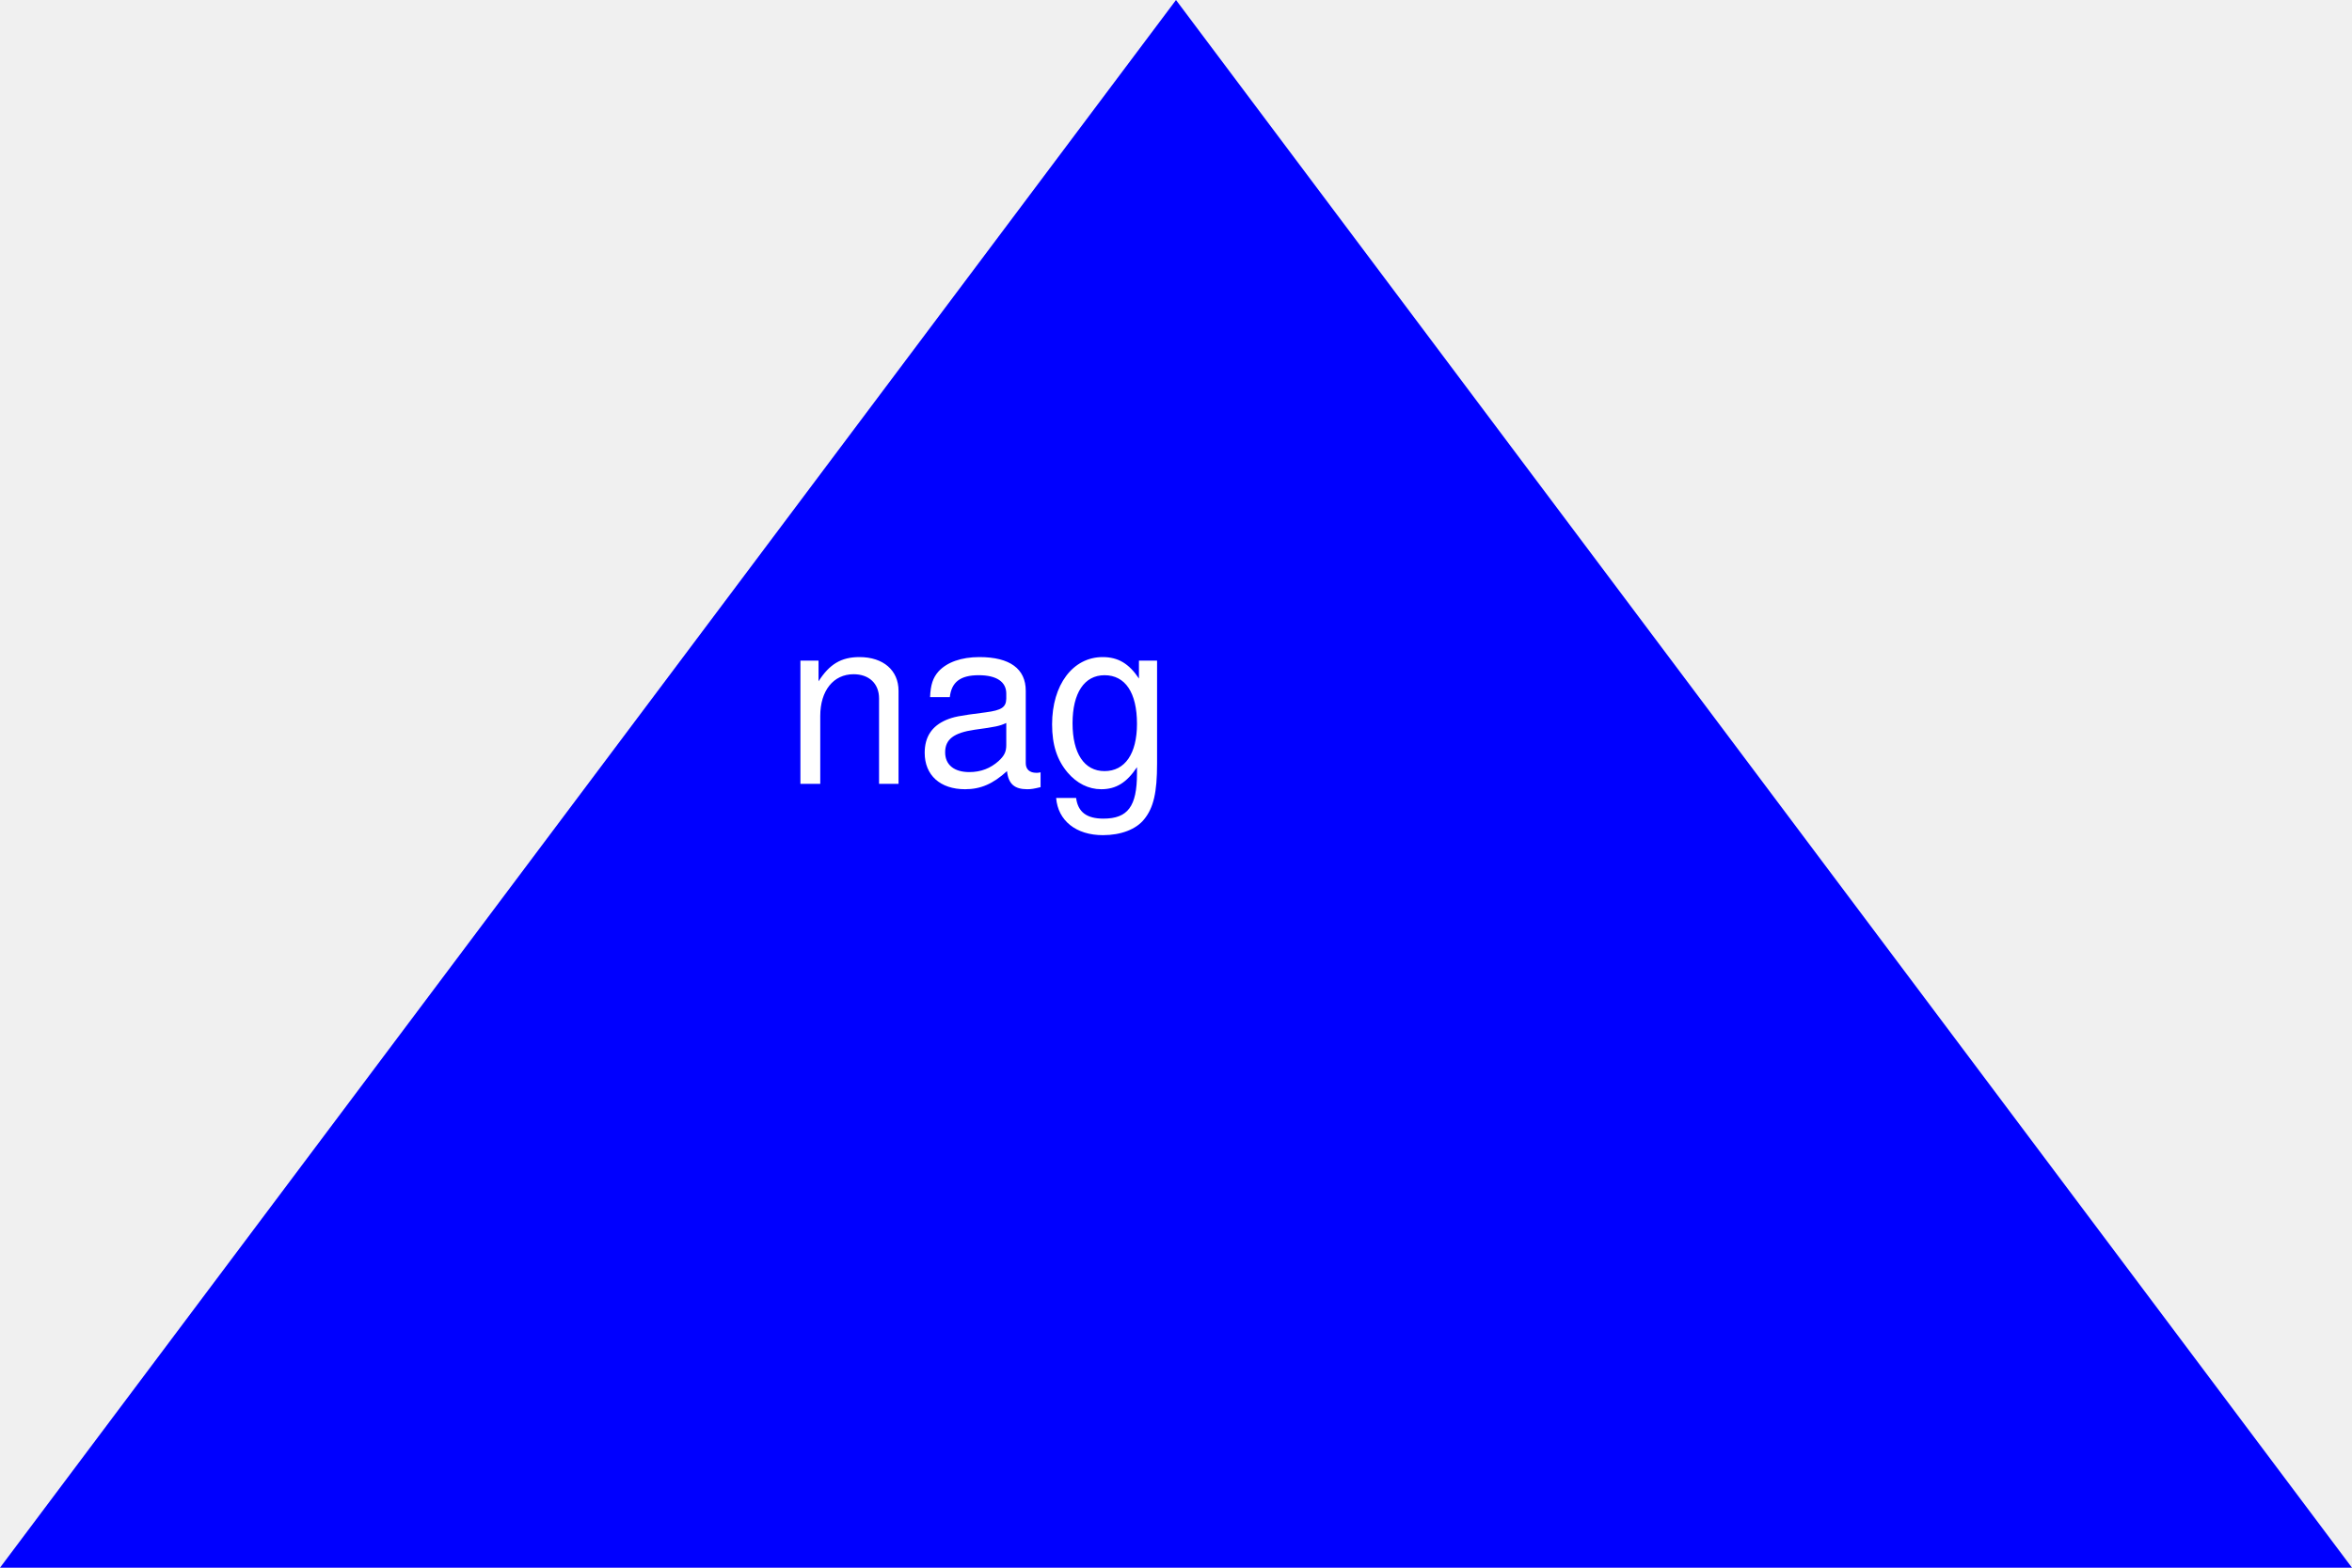
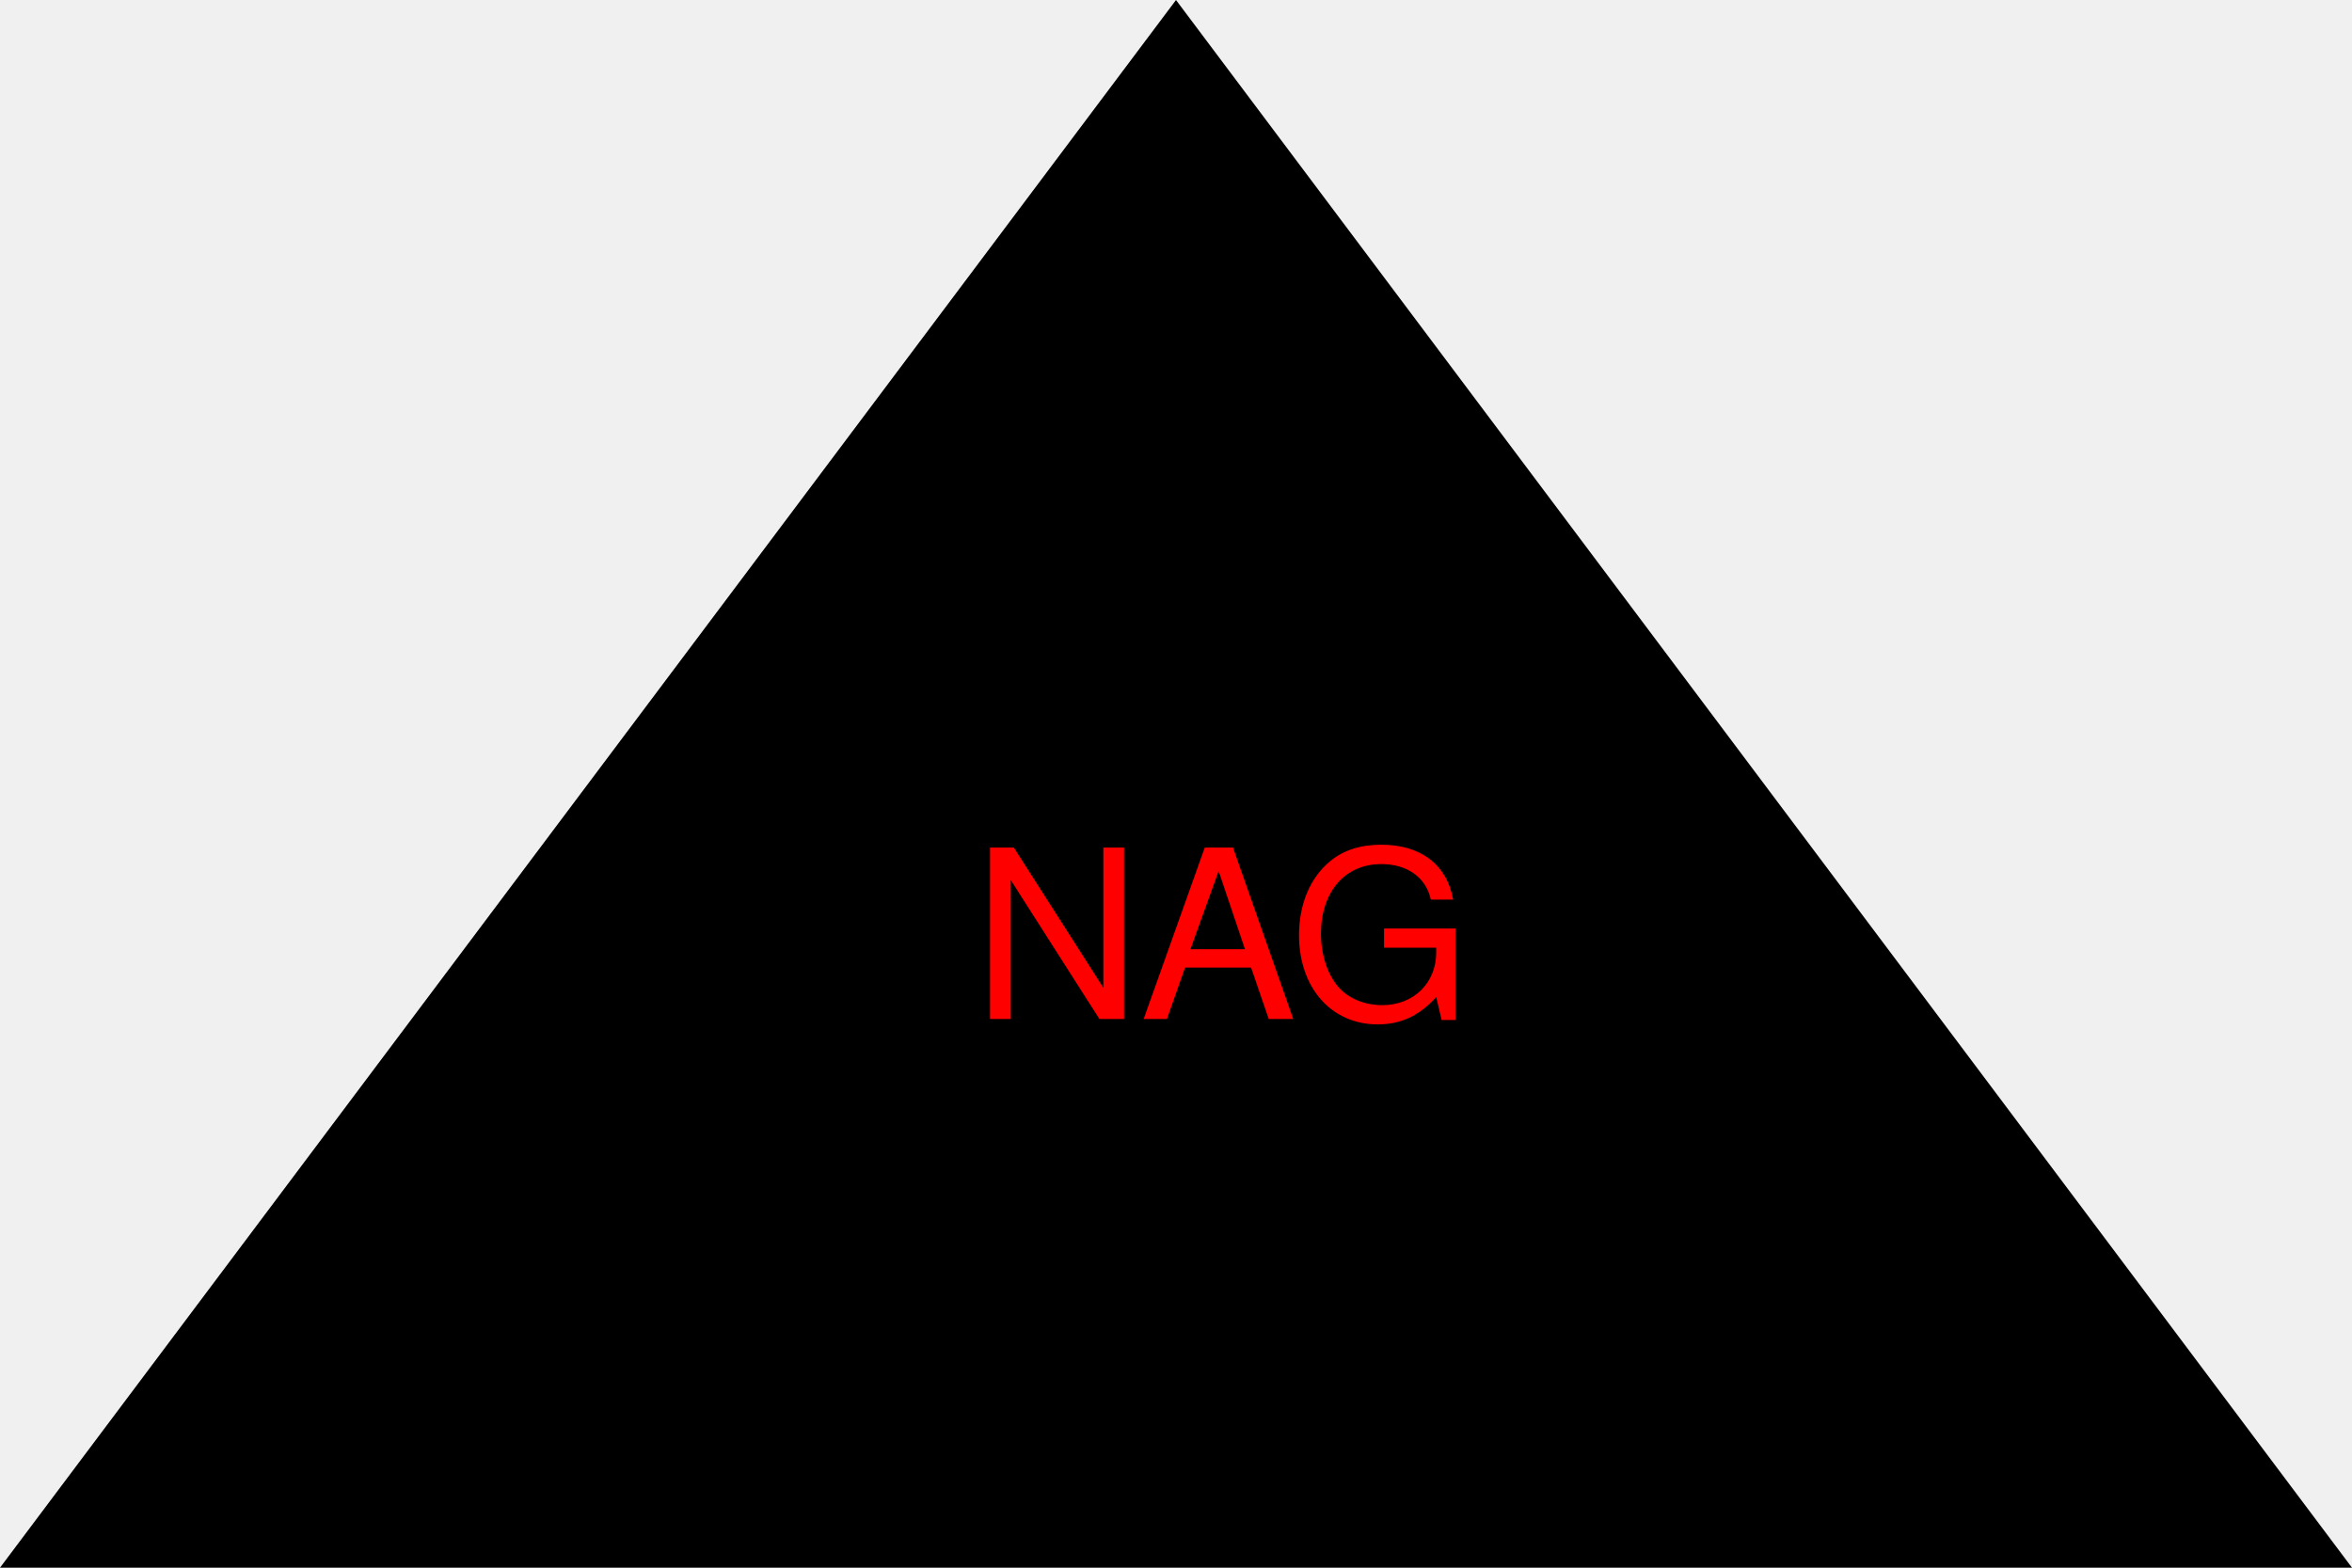
<svg xmlns="http://www.w3.org/2000/svg" width="300" height="200">
-   <polygon points="150 0, 300 200, 0 200" fill="blue" />
-   <text x="100" y="100" font-family="helvetica" font-size="30" fill="white">nag</text>
+   <polygon points="150 0, 300 200, 0 200" fill="black" />
+   <text x="124" y="130" font-family="helvetica" font-size="30" fill="red">NAG</text>
</svg>
